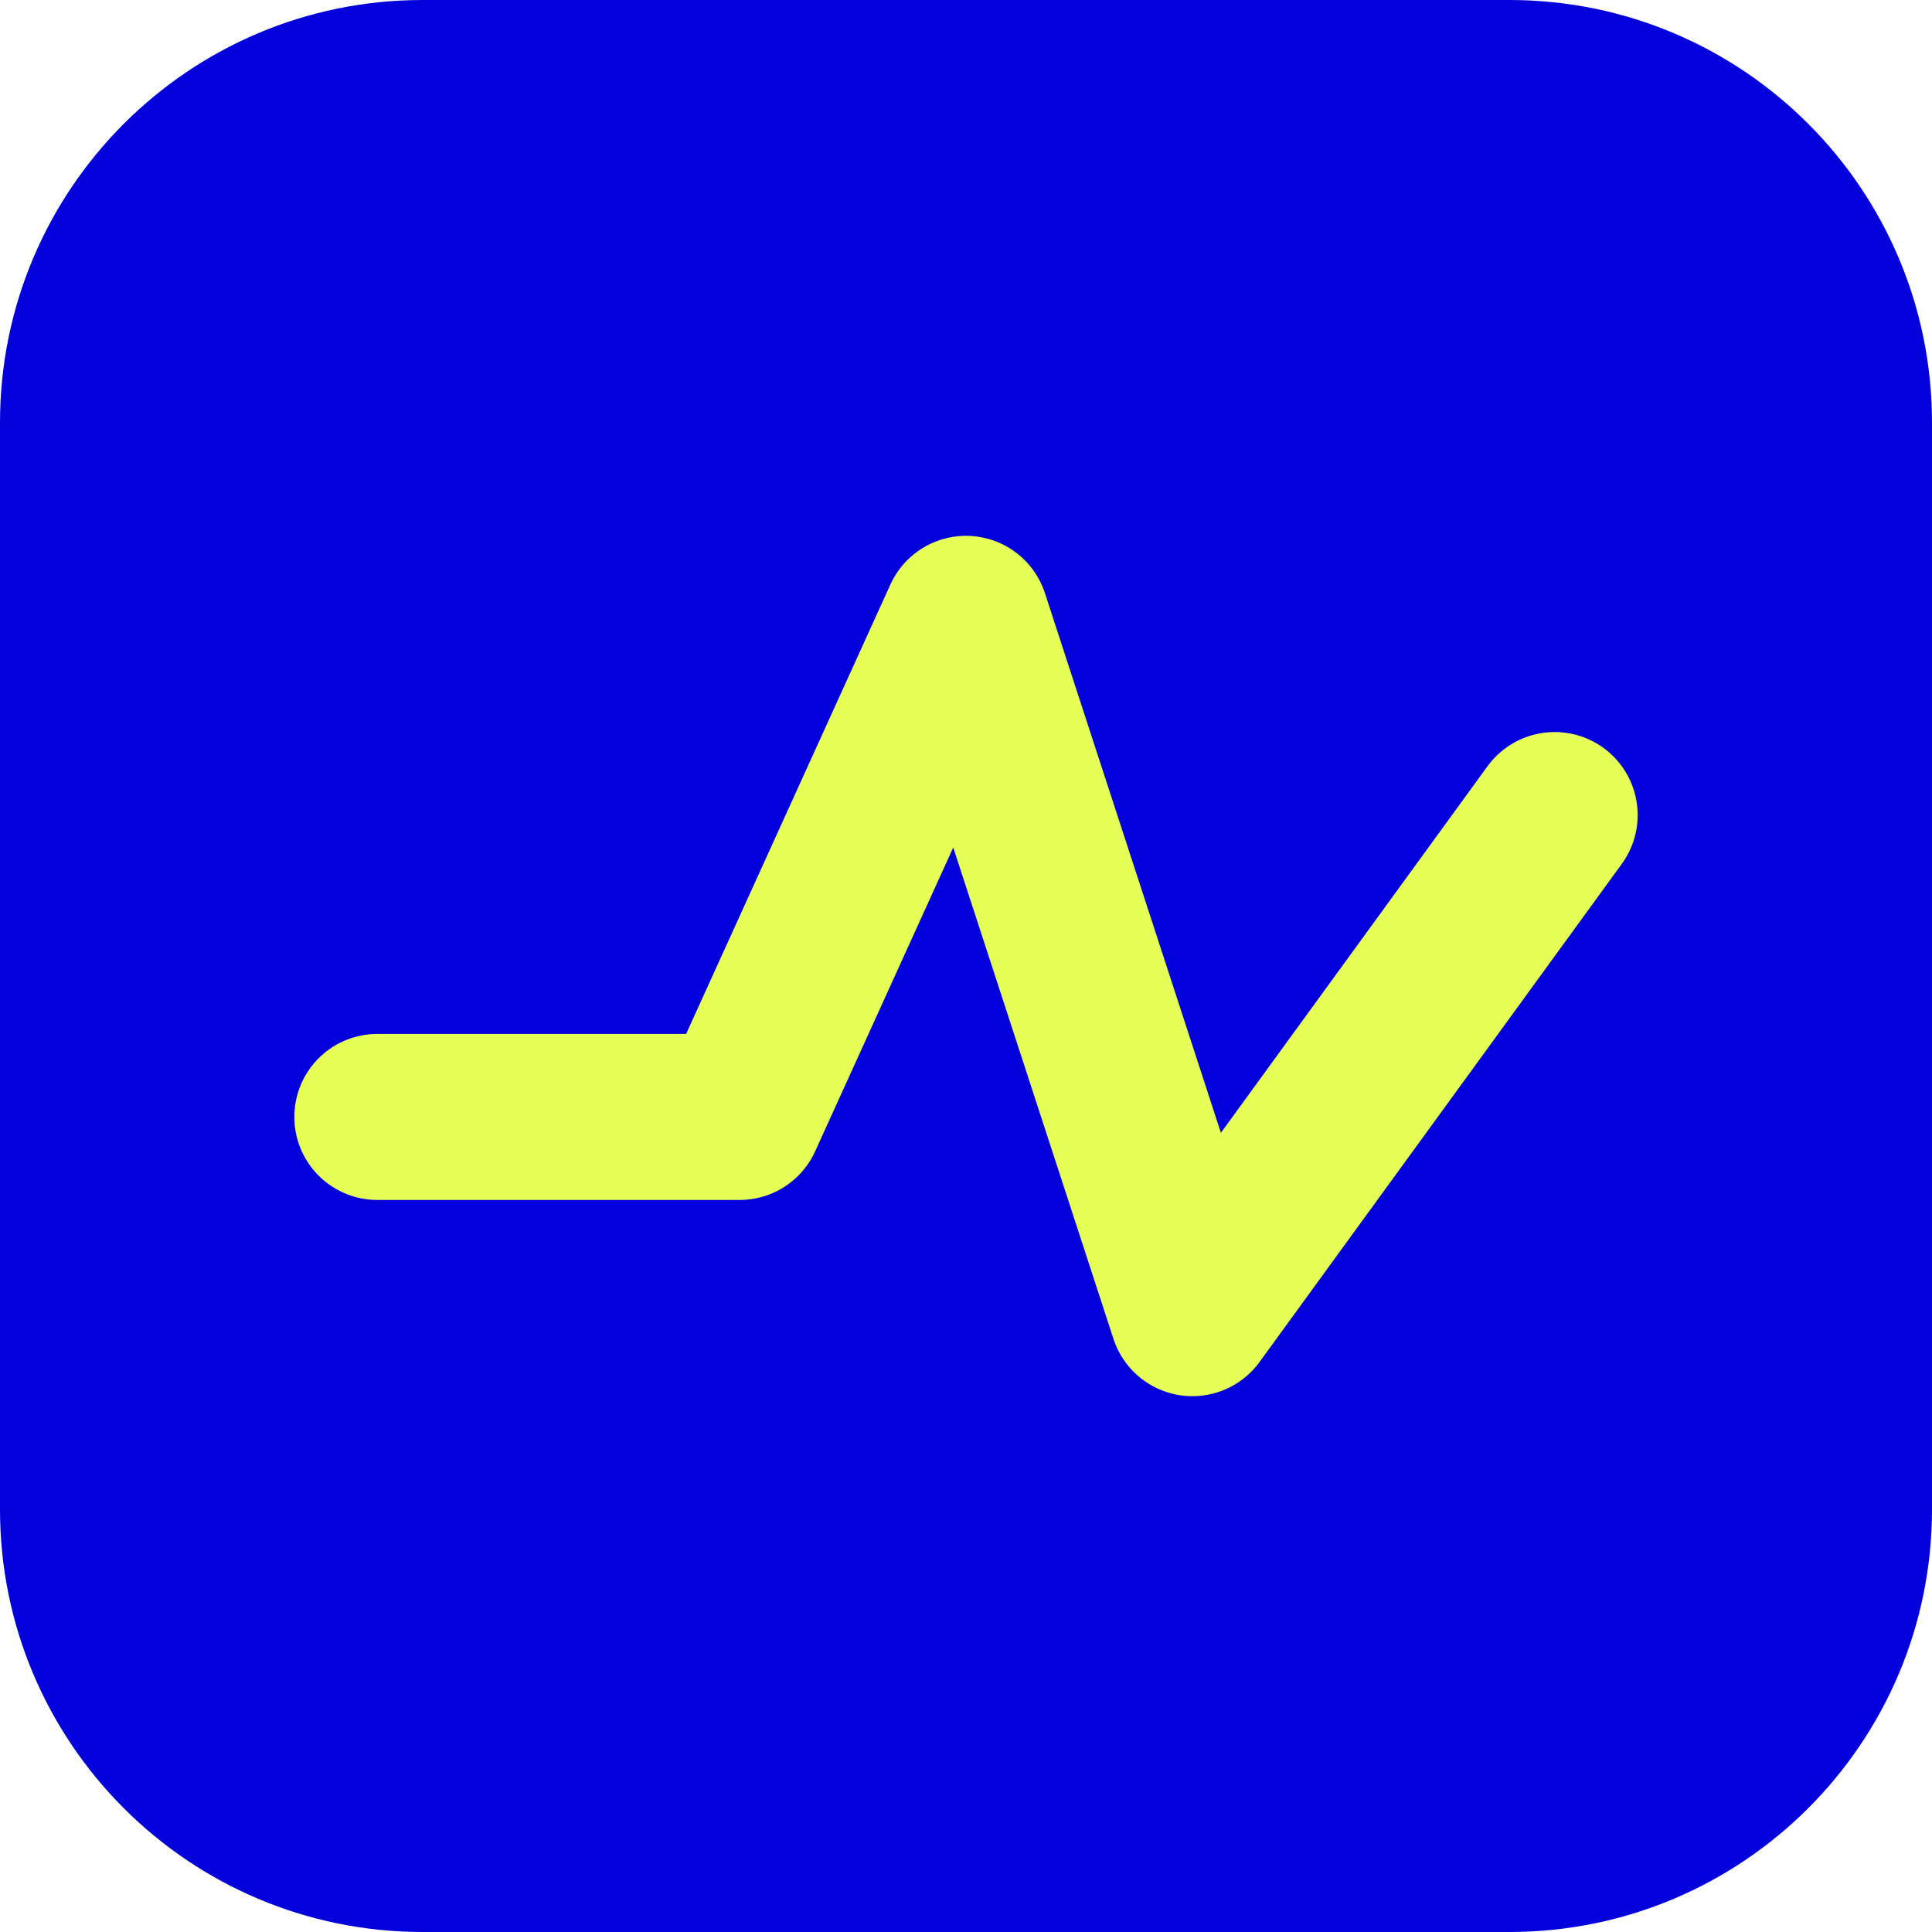
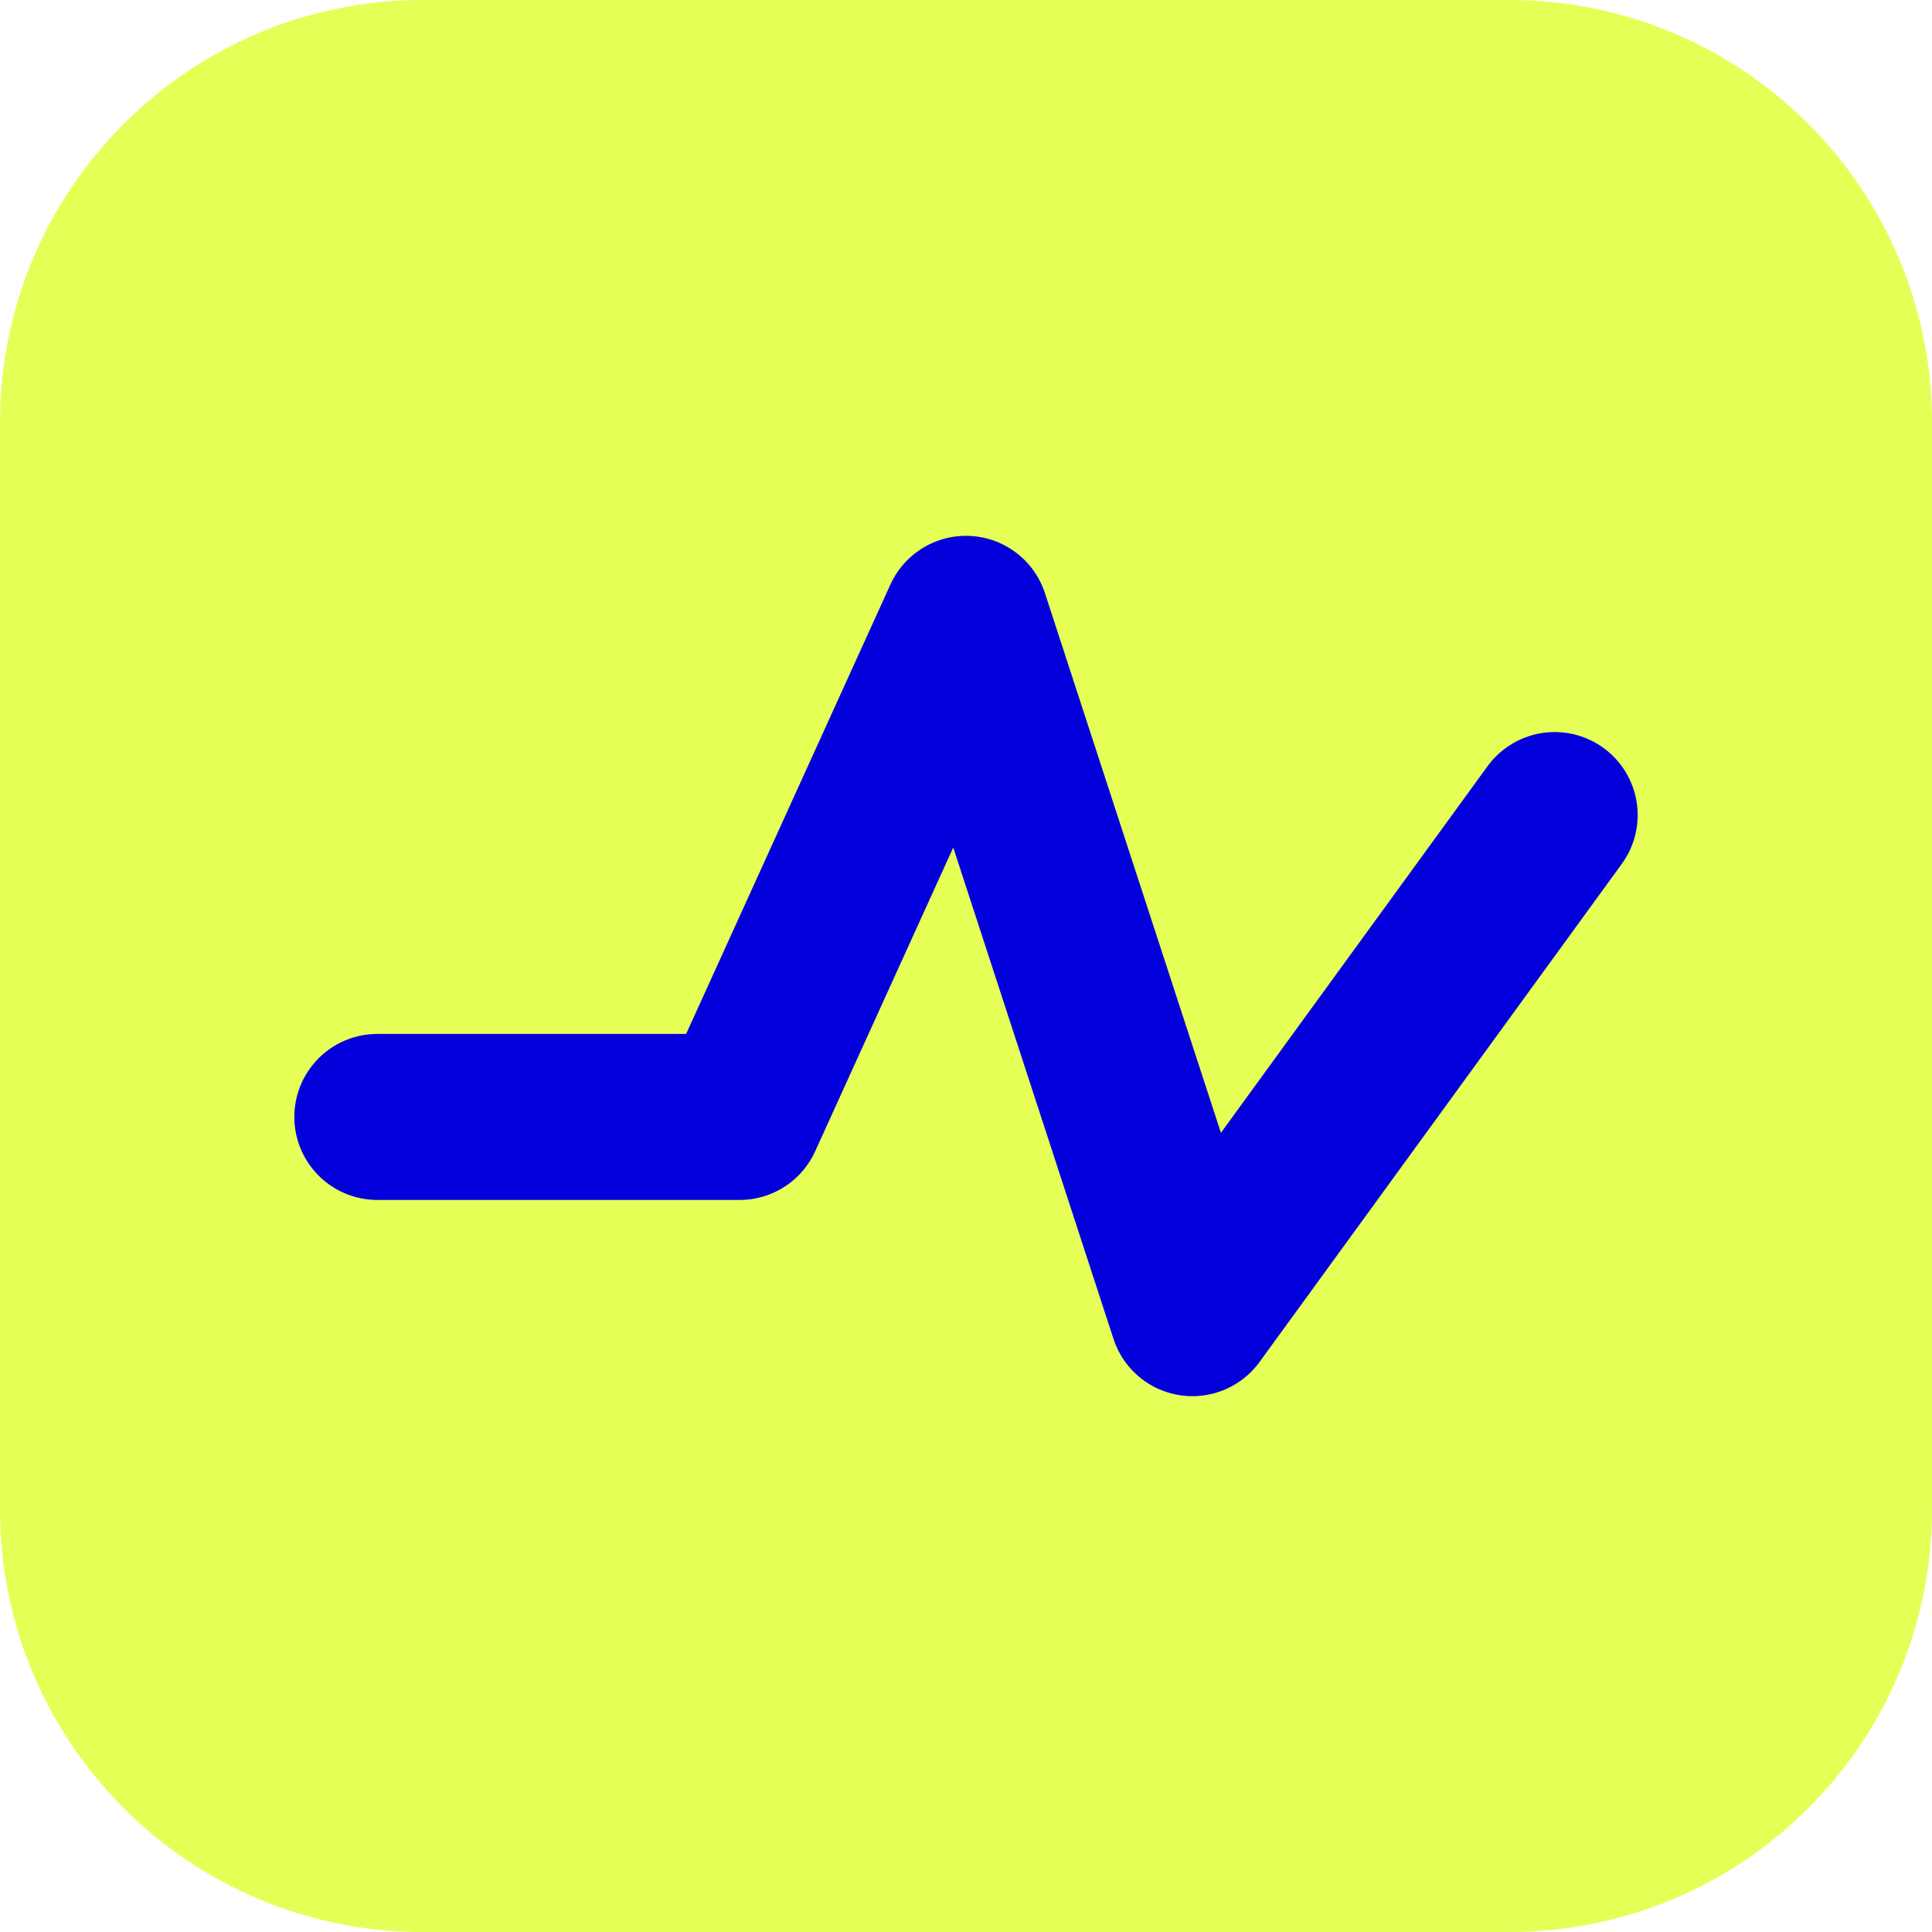
<svg xmlns="http://www.w3.org/2000/svg" viewBox="0 0 512 512" width="512" height="512">
-   <rect width="512" height="512" rx="112" ry="112" fill="#0400DB" />
-   <polyline points="100,296 196,296 256,164 316,348 412,216" fill="none" stroke="#E6FF56" stroke-width="44" stroke-linecap="round" stroke-linejoin="round" />
+   <rect width="512" height="512" rx="112" ry="112" fill="#E6FF56" />
+   <polyline points="100,296 196,296 256,164 316,348 412,216" fill="none" stroke="#0400DB" stroke-width="44" stroke-linecap="round" stroke-linejoin="round" />
</svg>
